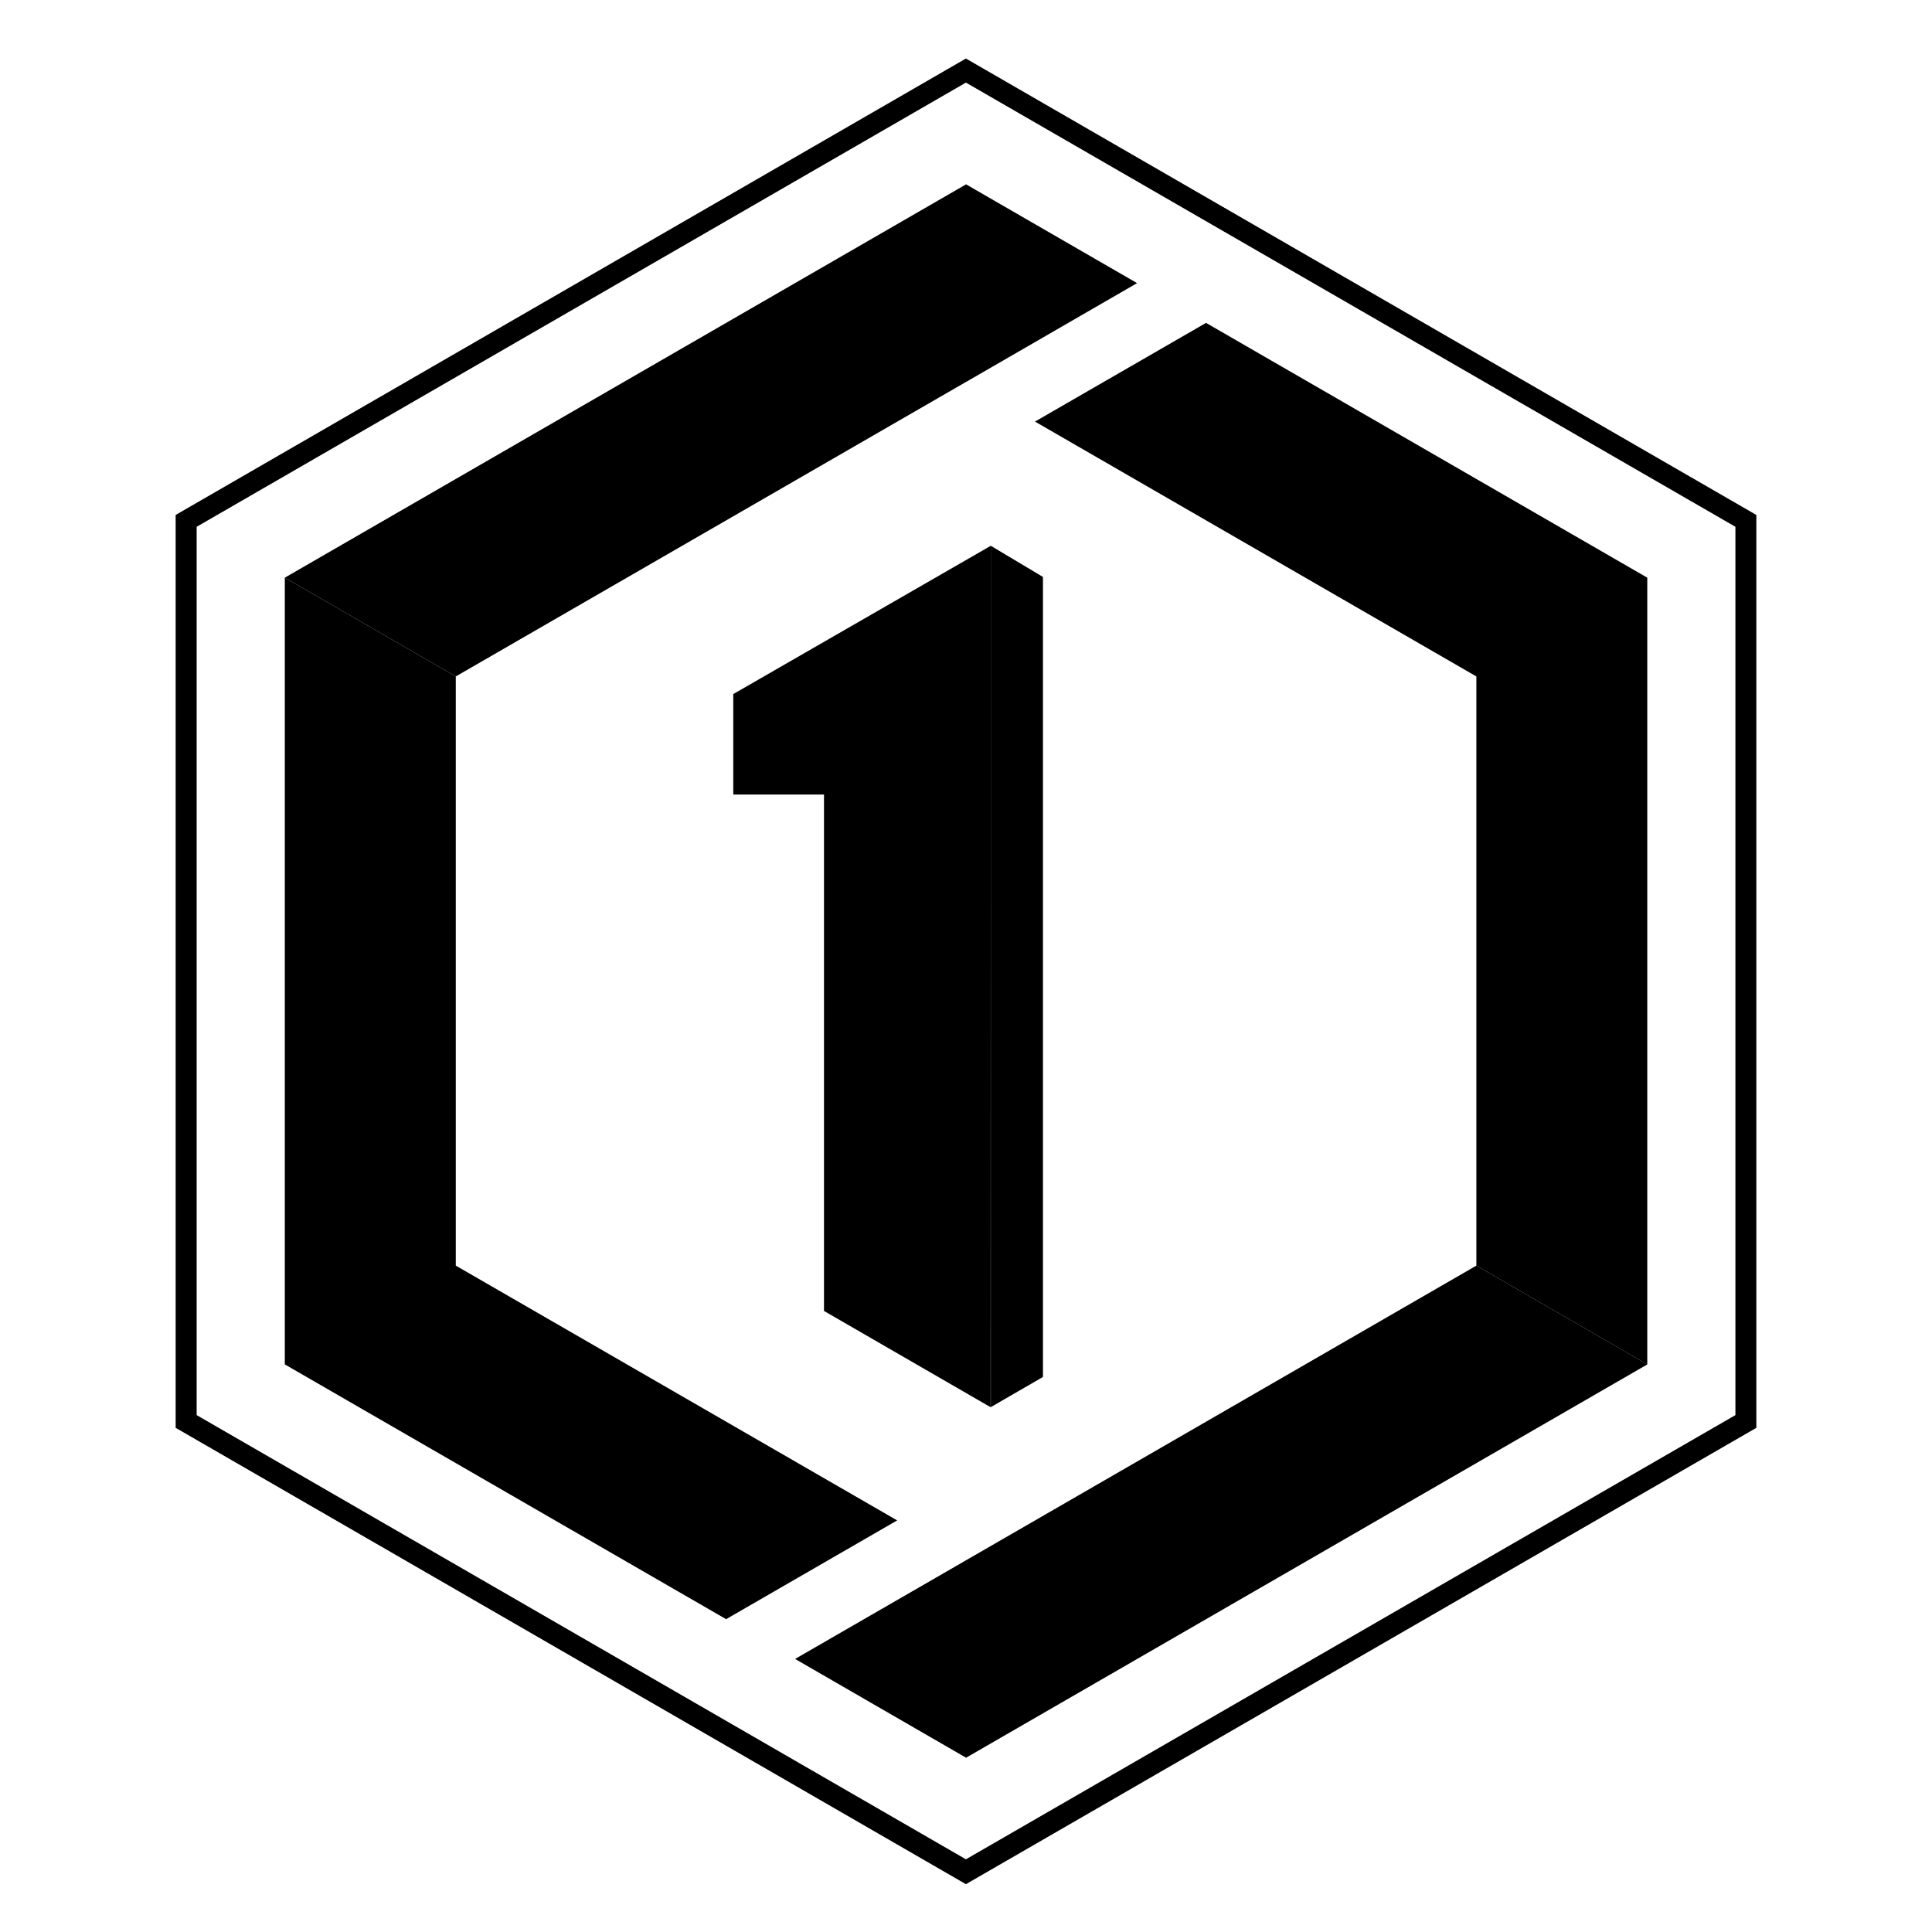
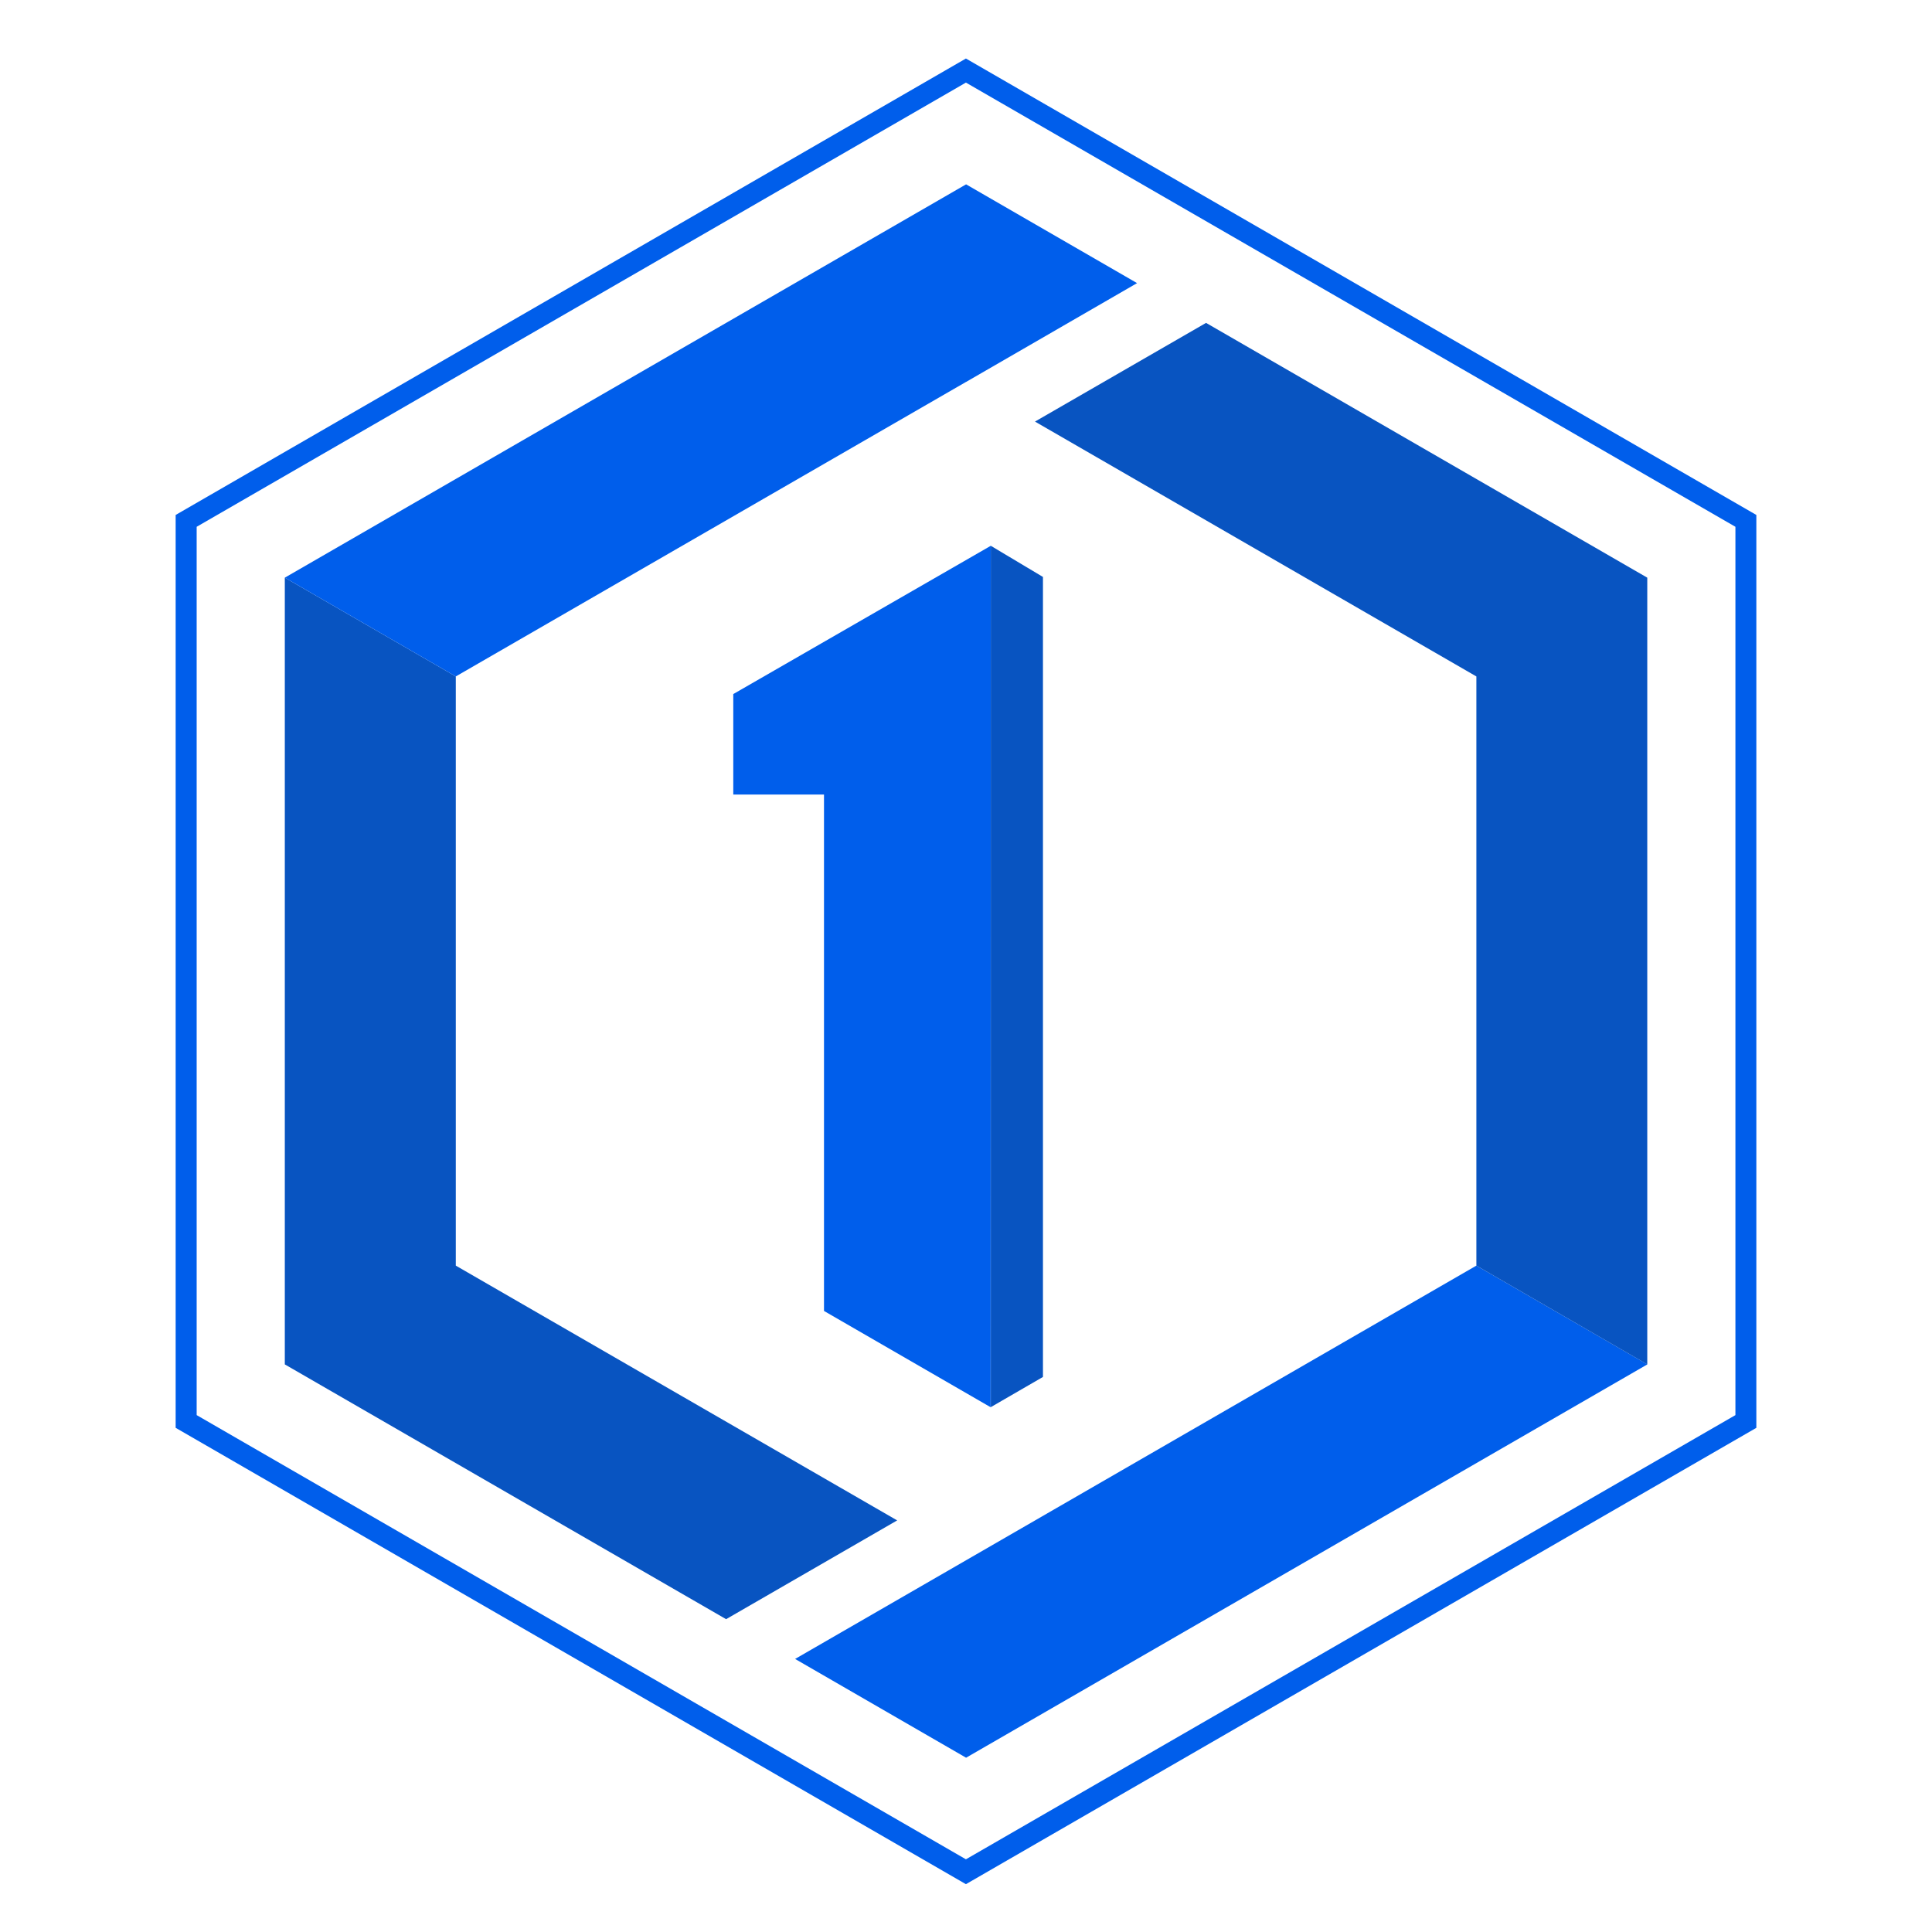
- <svg xmlns="http://www.w3.org/2000/svg" width="24" height="24" viewBox="0 0 24 24" fill="currentColor">
-   <path d="M11.145 18.887L5.662 15.722V8.403L3.538 7.176V16.949L9.02 20.114L11.145 18.887Z" />
-   <path d="M18.34 15.722L12.001 19.382L9.877 20.608L12.001 21.835L20.464 16.949L18.34 15.722Z" />
-   <path d="M12.002 4.744L14.125 3.517L12.001 2.29L3.538 7.176L5.662 8.403L12.001 4.744H12.002Z" />
-   <path d="M14.982 4.011L12.857 5.237L18.34 8.403V15.722L20.463 16.949V7.176L14.982 4.011Z" />
-   <path d="M11.999 1.026L21.558 6.544V17.579L11.999 23.097L2.443 17.579V6.544L11.999 1.026ZM11.999 0.727L2.182 6.397V17.737L11.999 23.406L21.818 17.737V6.397L11.999 0.727Z" />
-   <path d="M12.308 6.78L12.956 7.167V17.105L12.308 17.48V6.78Z" />
-   <path d="M12.308 6.78L9.109 8.622V9.87H10.236V16.285L12.306 17.481L12.308 6.78Z" />
+ <svg xmlns="http://www.w3.org/2000/svg" width="24" height="24" viewBox="0 0 24 24">
+   <path fill="#0854C1" d="M11.145 18.887L5.662 15.722V8.403L3.538 7.176V16.949L9.02 20.114L11.145 18.887Z" />
+   <path fill="#005EEB" d="M18.34 15.722L12.001 19.382L9.877 20.608L12.001 21.835L20.464 16.949L18.34 15.722Z" />
+   <path fill="#005EEB" d="M12.002 4.744L14.125 3.517L12.001 2.29L3.538 7.176L5.662 8.403L12.001 4.744H12.002Z" />
+   <path fill="#0854C1" d="M14.982 4.011L12.857 5.237L18.34 8.403V15.722L20.463 16.949V7.176L14.982 4.011Z" />
+   <path fill="#005EEB" d="M11.999 1.026L21.558 6.544V17.579L11.999 23.097L2.443 17.579V6.544L11.999 1.026ZM11.999 0.727L2.182 6.397V17.737L11.999 23.406L21.818 17.737V6.397L11.999 0.727Z" />
+   <path fill="#0854C1" d="M12.308 6.78L12.956 7.167V17.105L12.308 17.48V6.78Z" />
+   <path fill="#005EEB" d="M12.308 6.78L9.109 8.622V9.87H10.236V16.285L12.306 17.481L12.308 6.78Z" />
</svg>
